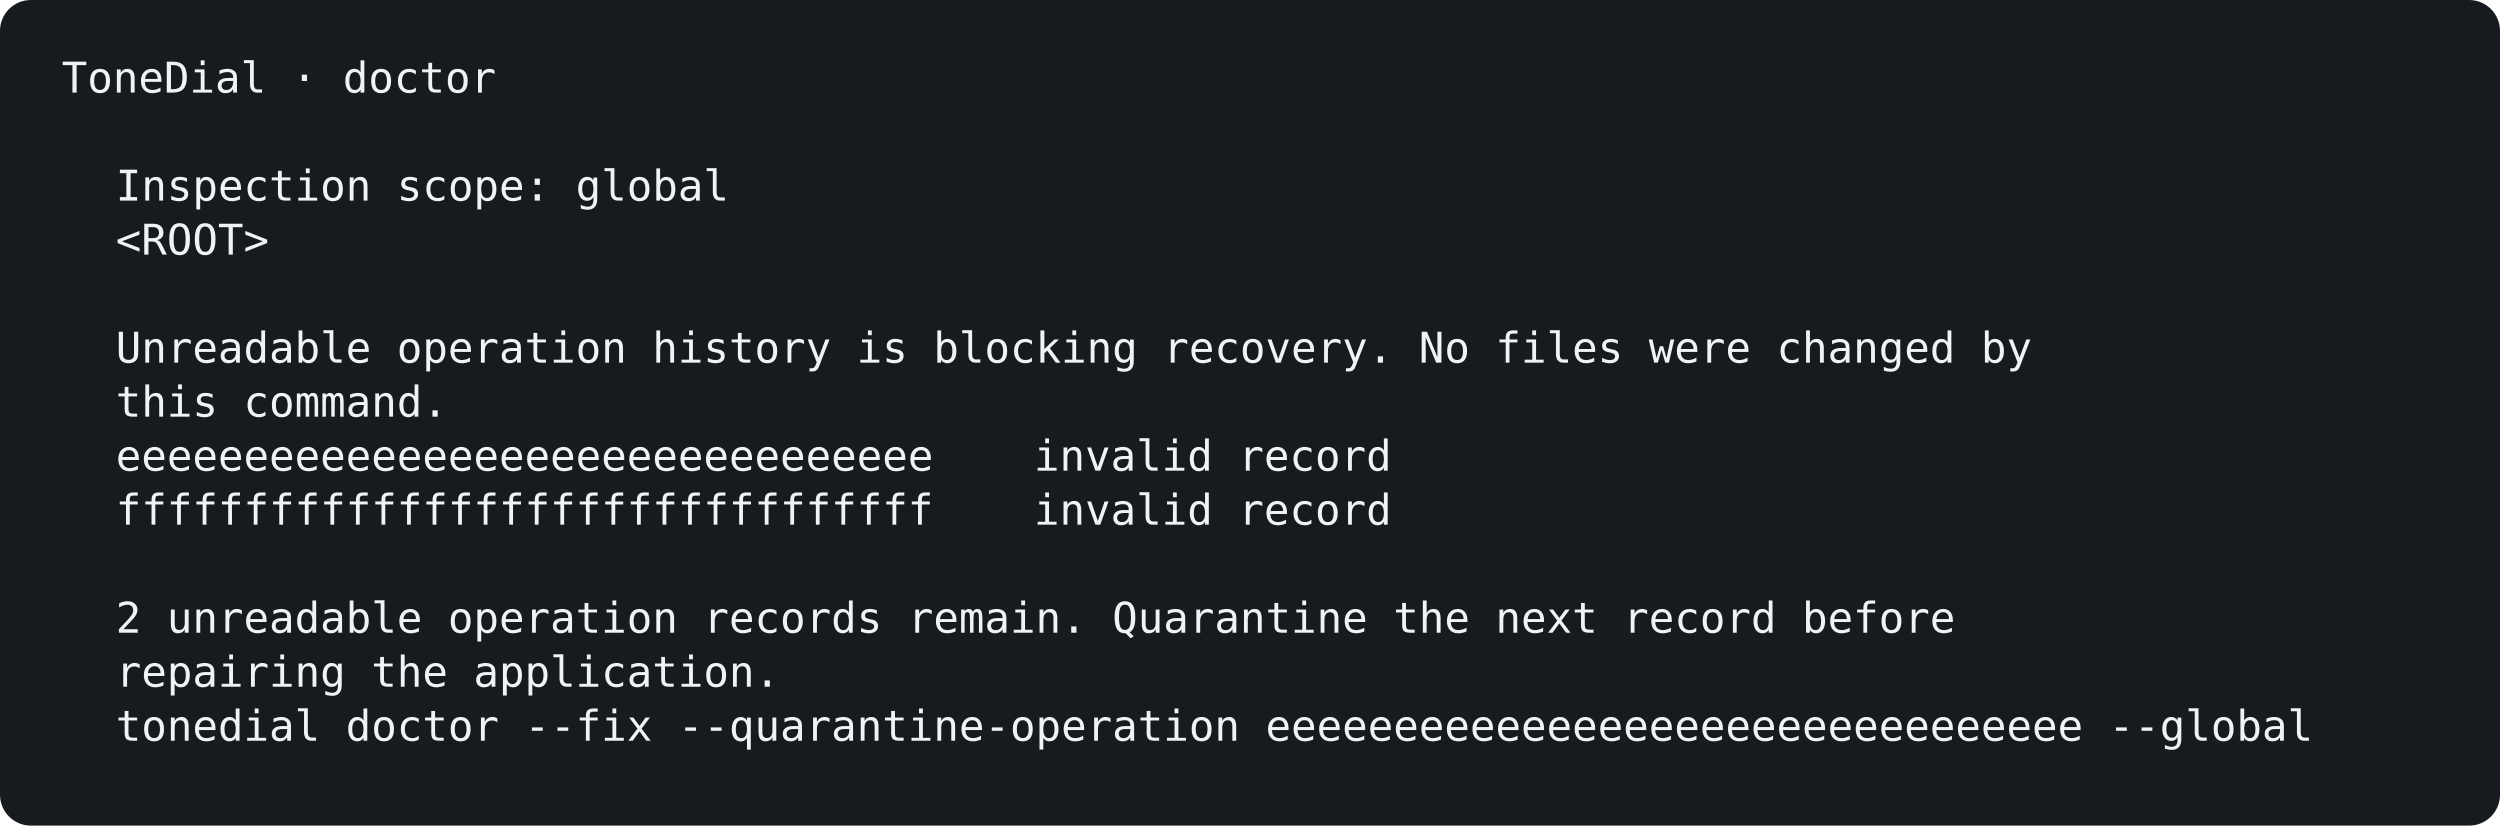
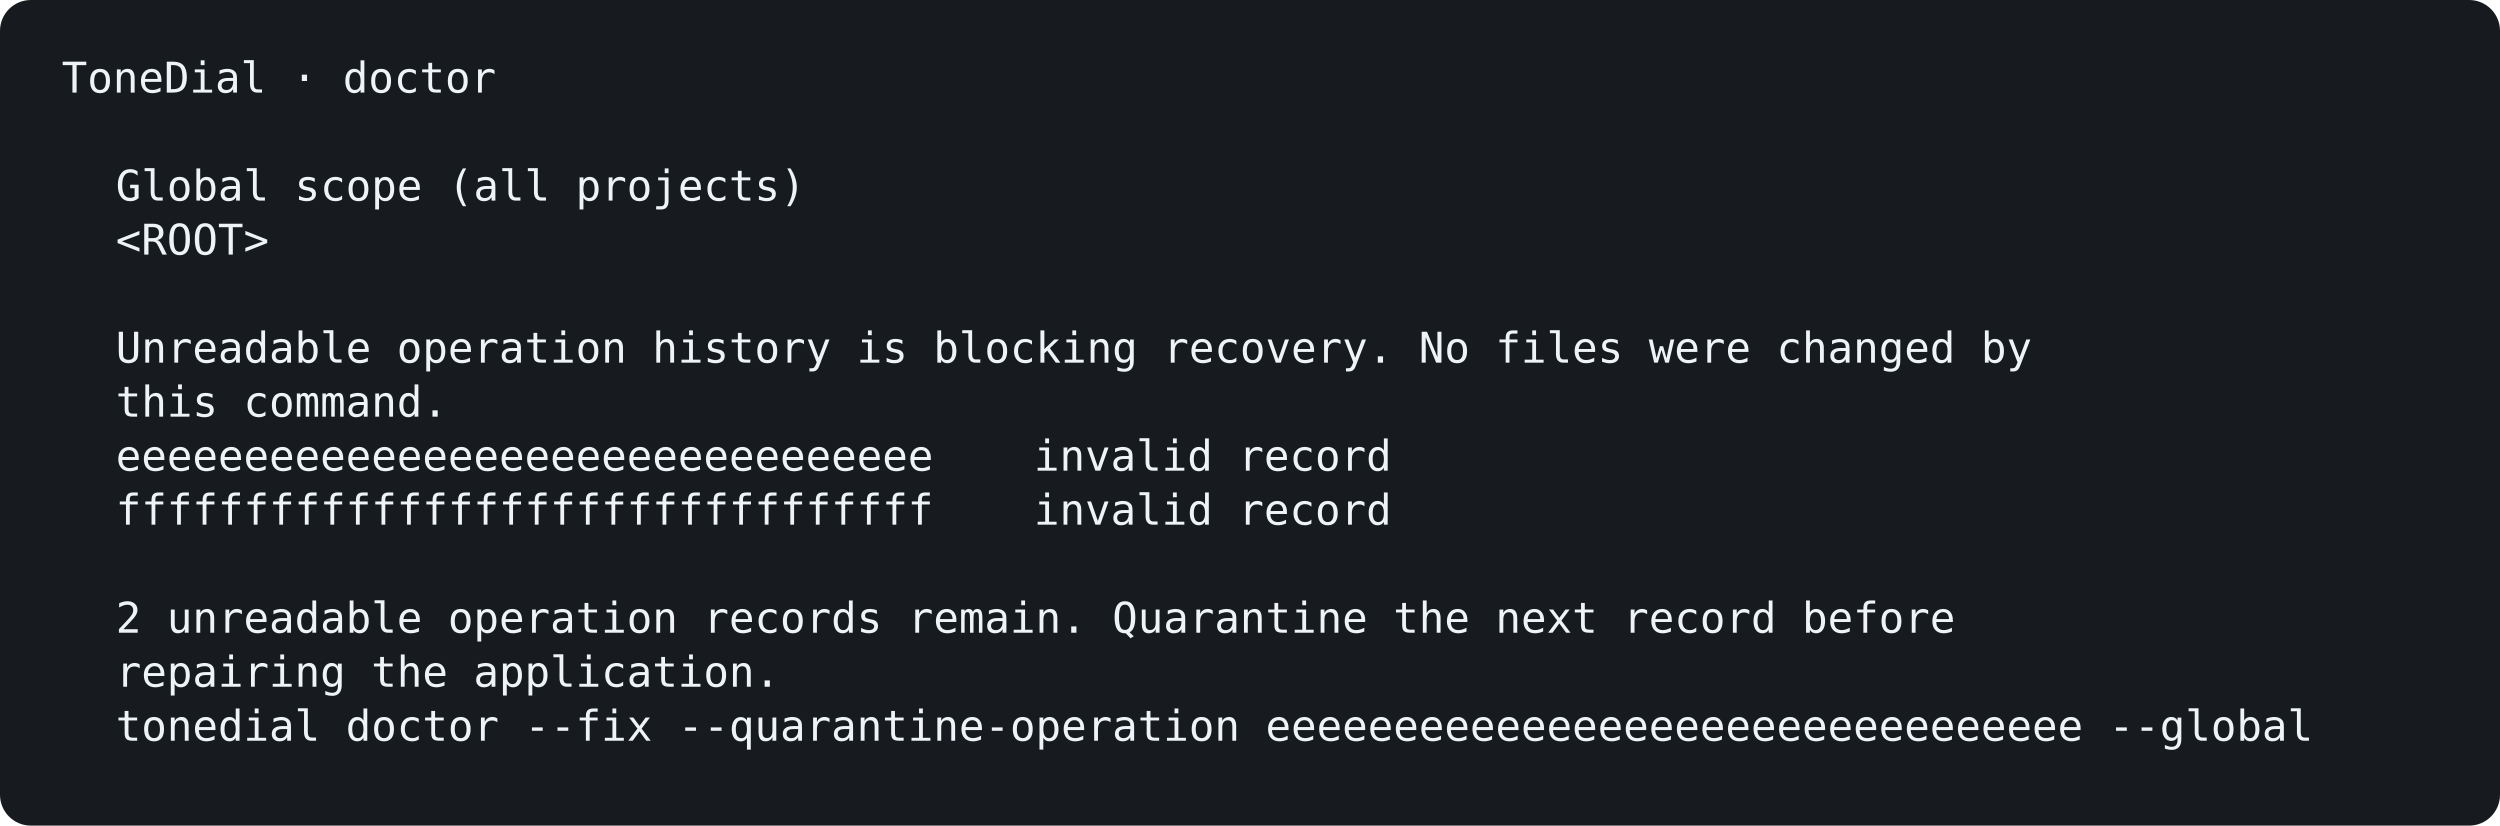
<svg xmlns="http://www.w3.org/2000/svg" width="1296" height="428" viewBox="0 0 1296 428" role="img" aria-labelledby="title description">
  <rect width="100%" height="100%" rx="16" fill="#171b20" />
  <g font-family="ui-monospace, SFMono-Regular, Menlo, Consolas, monospace, system-ui" font-size="22">
    <text x="32" y="48" fill="#edf3f6" font-weight="400" opacity="1">ToneDial · doctor</text>
-     <text x="60" y="104" fill="#edf3f6" font-weight="400" opacity="1">Inspection scope: global</text>
+     <text x="60" y="104" fill="#edf3f6" font-weight="400" opacity="1">Global scope (all projects)</text>
    <text x="60" y="132" fill="#edf3f6" font-weight="400" opacity="1">&lt;ROOT&gt;</text>
    <text x="60" y="188" fill="#edf3f6" font-weight="400" opacity="1">Unreadable operation history is blocking recovery. No files were changed by</text>
    <text x="60" y="216" fill="#edf3f6" font-weight="400" opacity="1">this command.</text>
    <text x="60" y="244" fill="#edf3f6" font-weight="400" opacity="1">eeeeeeeeeeeeeeeeeeeeeeeeeeeeeeee</text>
    <text x="536" y="244" fill="#edf3f6" font-weight="400" opacity="1">invalid record</text>
    <text x="60" y="272" fill="#edf3f6" font-weight="400" opacity="1">ffffffffffffffffffffffffffffffff</text>
    <text x="536" y="272" fill="#edf3f6" font-weight="400" opacity="1">invalid record</text>
    <text x="60" y="328" fill="#edf3f6" font-weight="400" opacity="1">2 unreadable operation records remain. Quarantine the next record before</text>
    <text x="60" y="356" fill="#edf3f6" font-weight="400" opacity="1">repairing the application.</text>
    <text x="60" y="384" fill="#edf3f6" font-weight="400" opacity="1">tonedial doctor --fix --quarantine-operation eeeeeeeeeeeeeeeeeeeeeeeeeeeeeeee --global</text>
  </g>
</svg>
